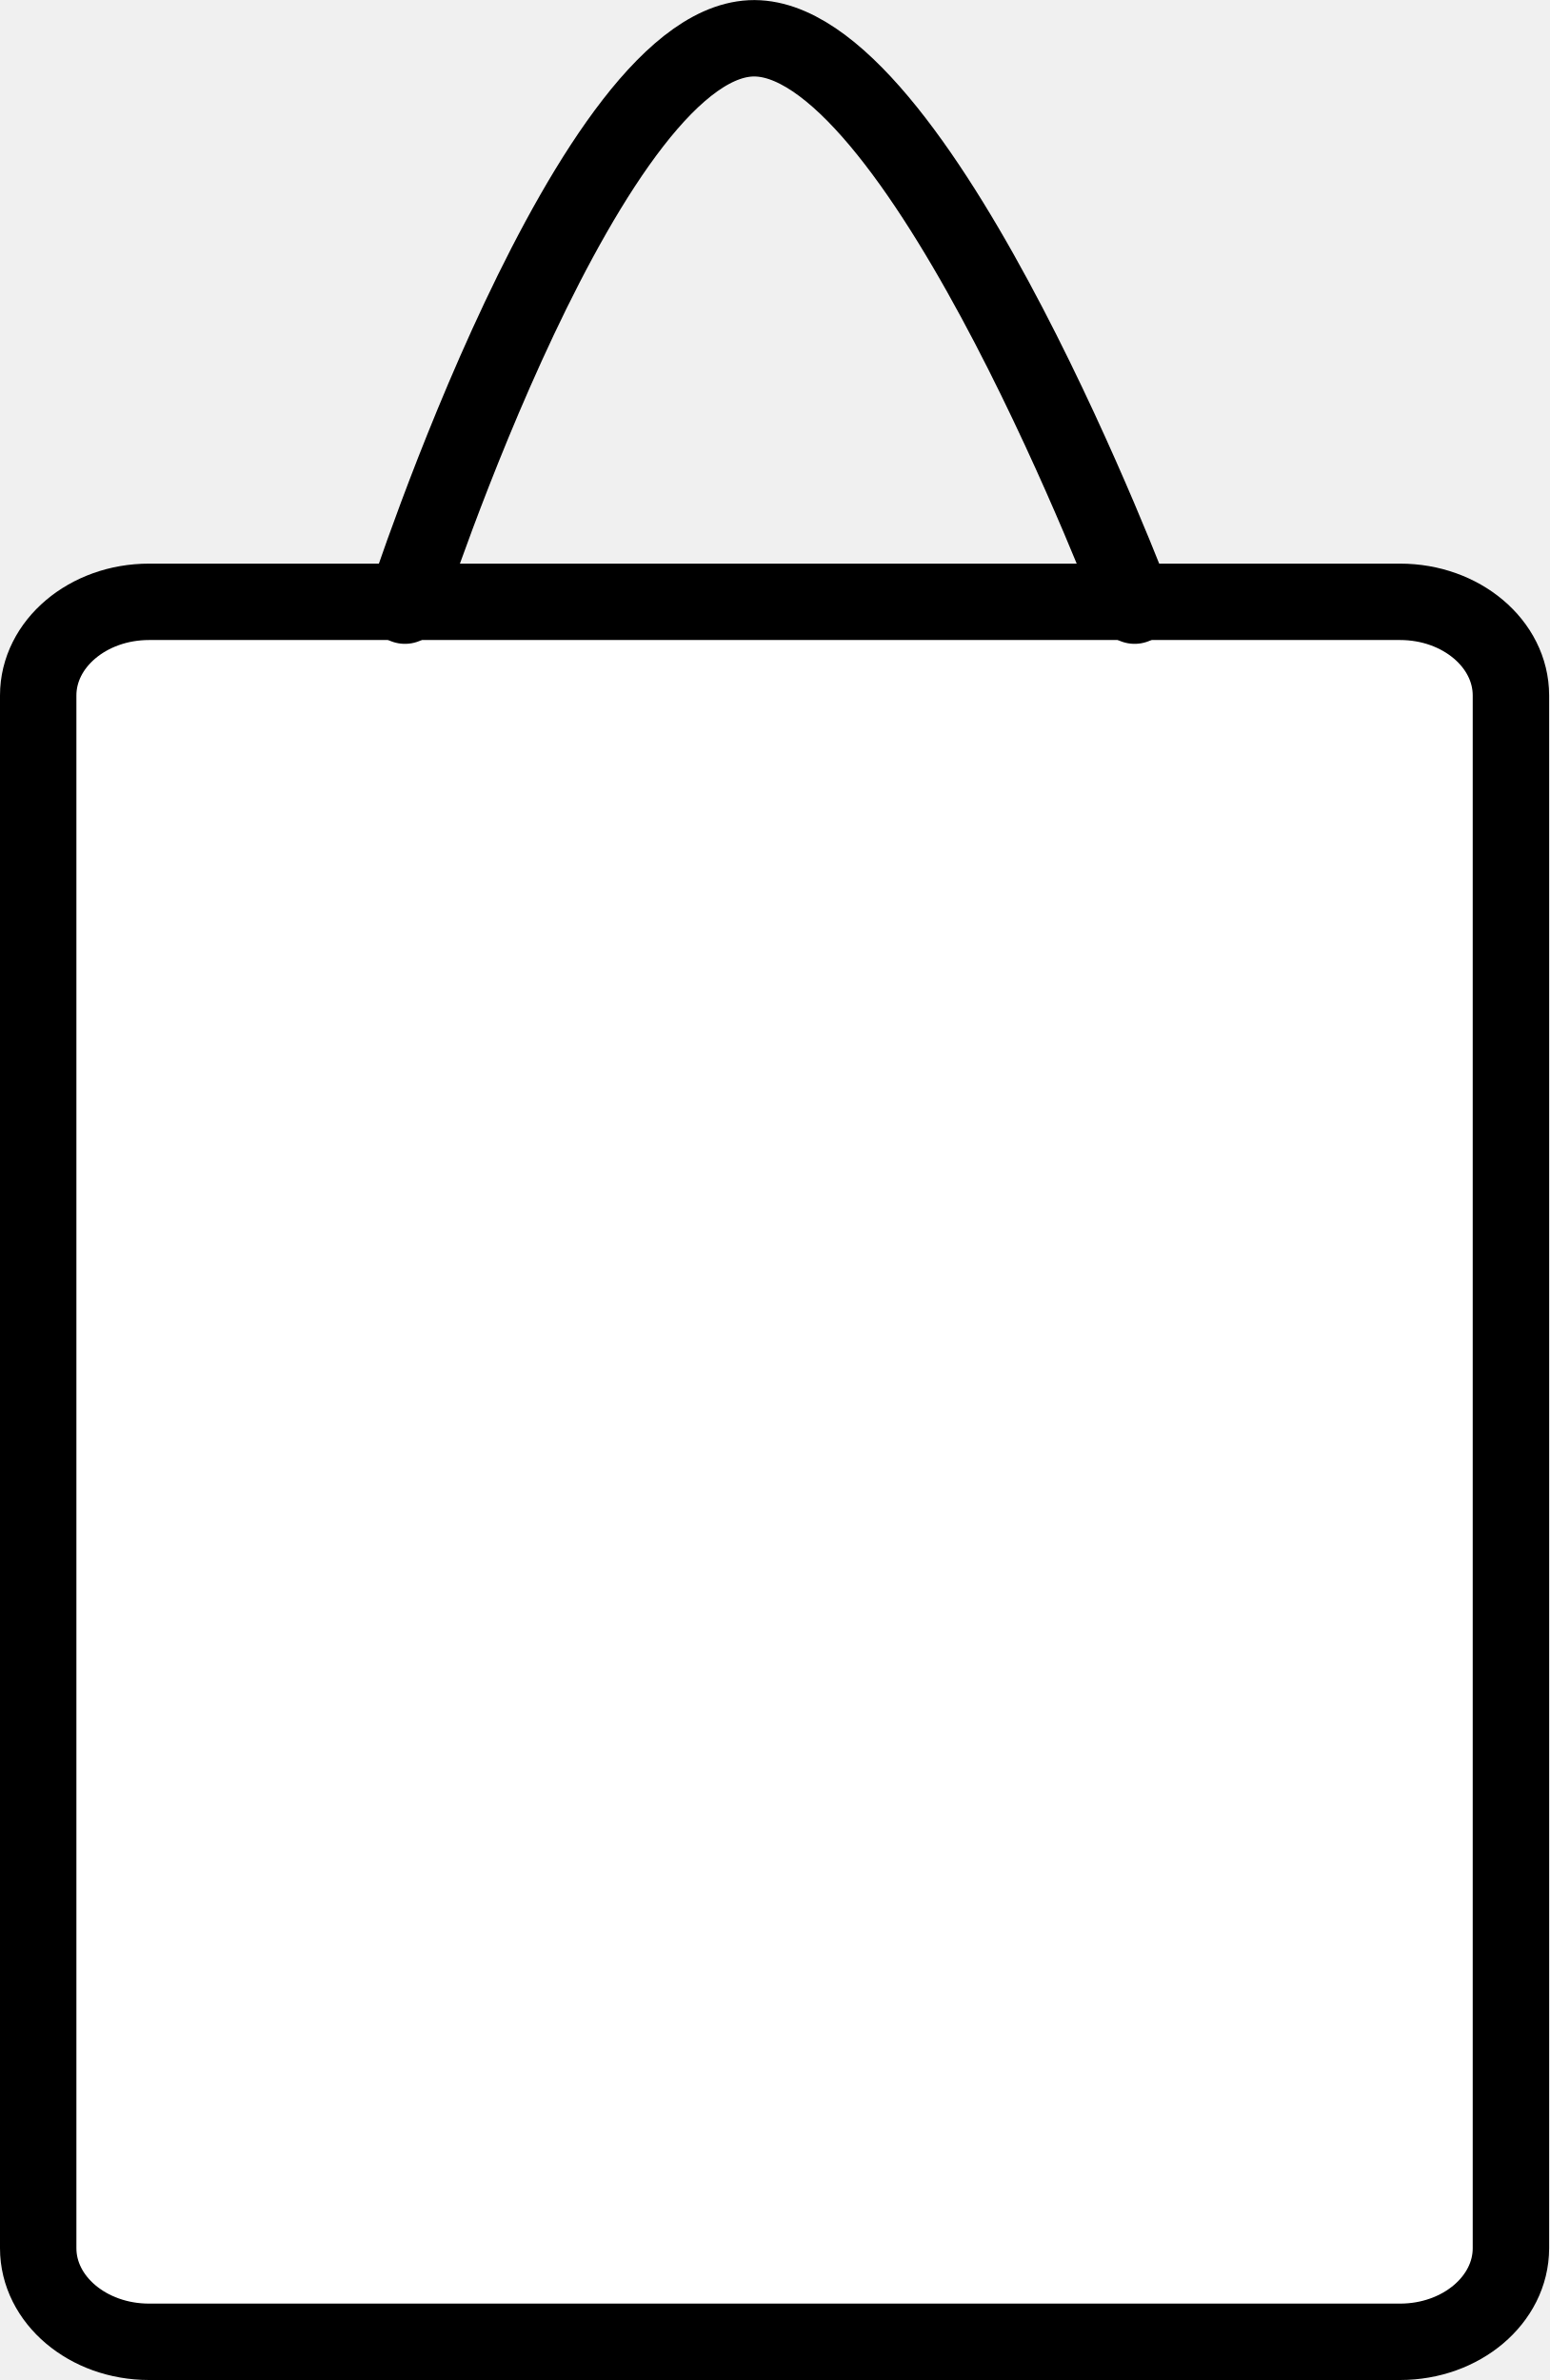
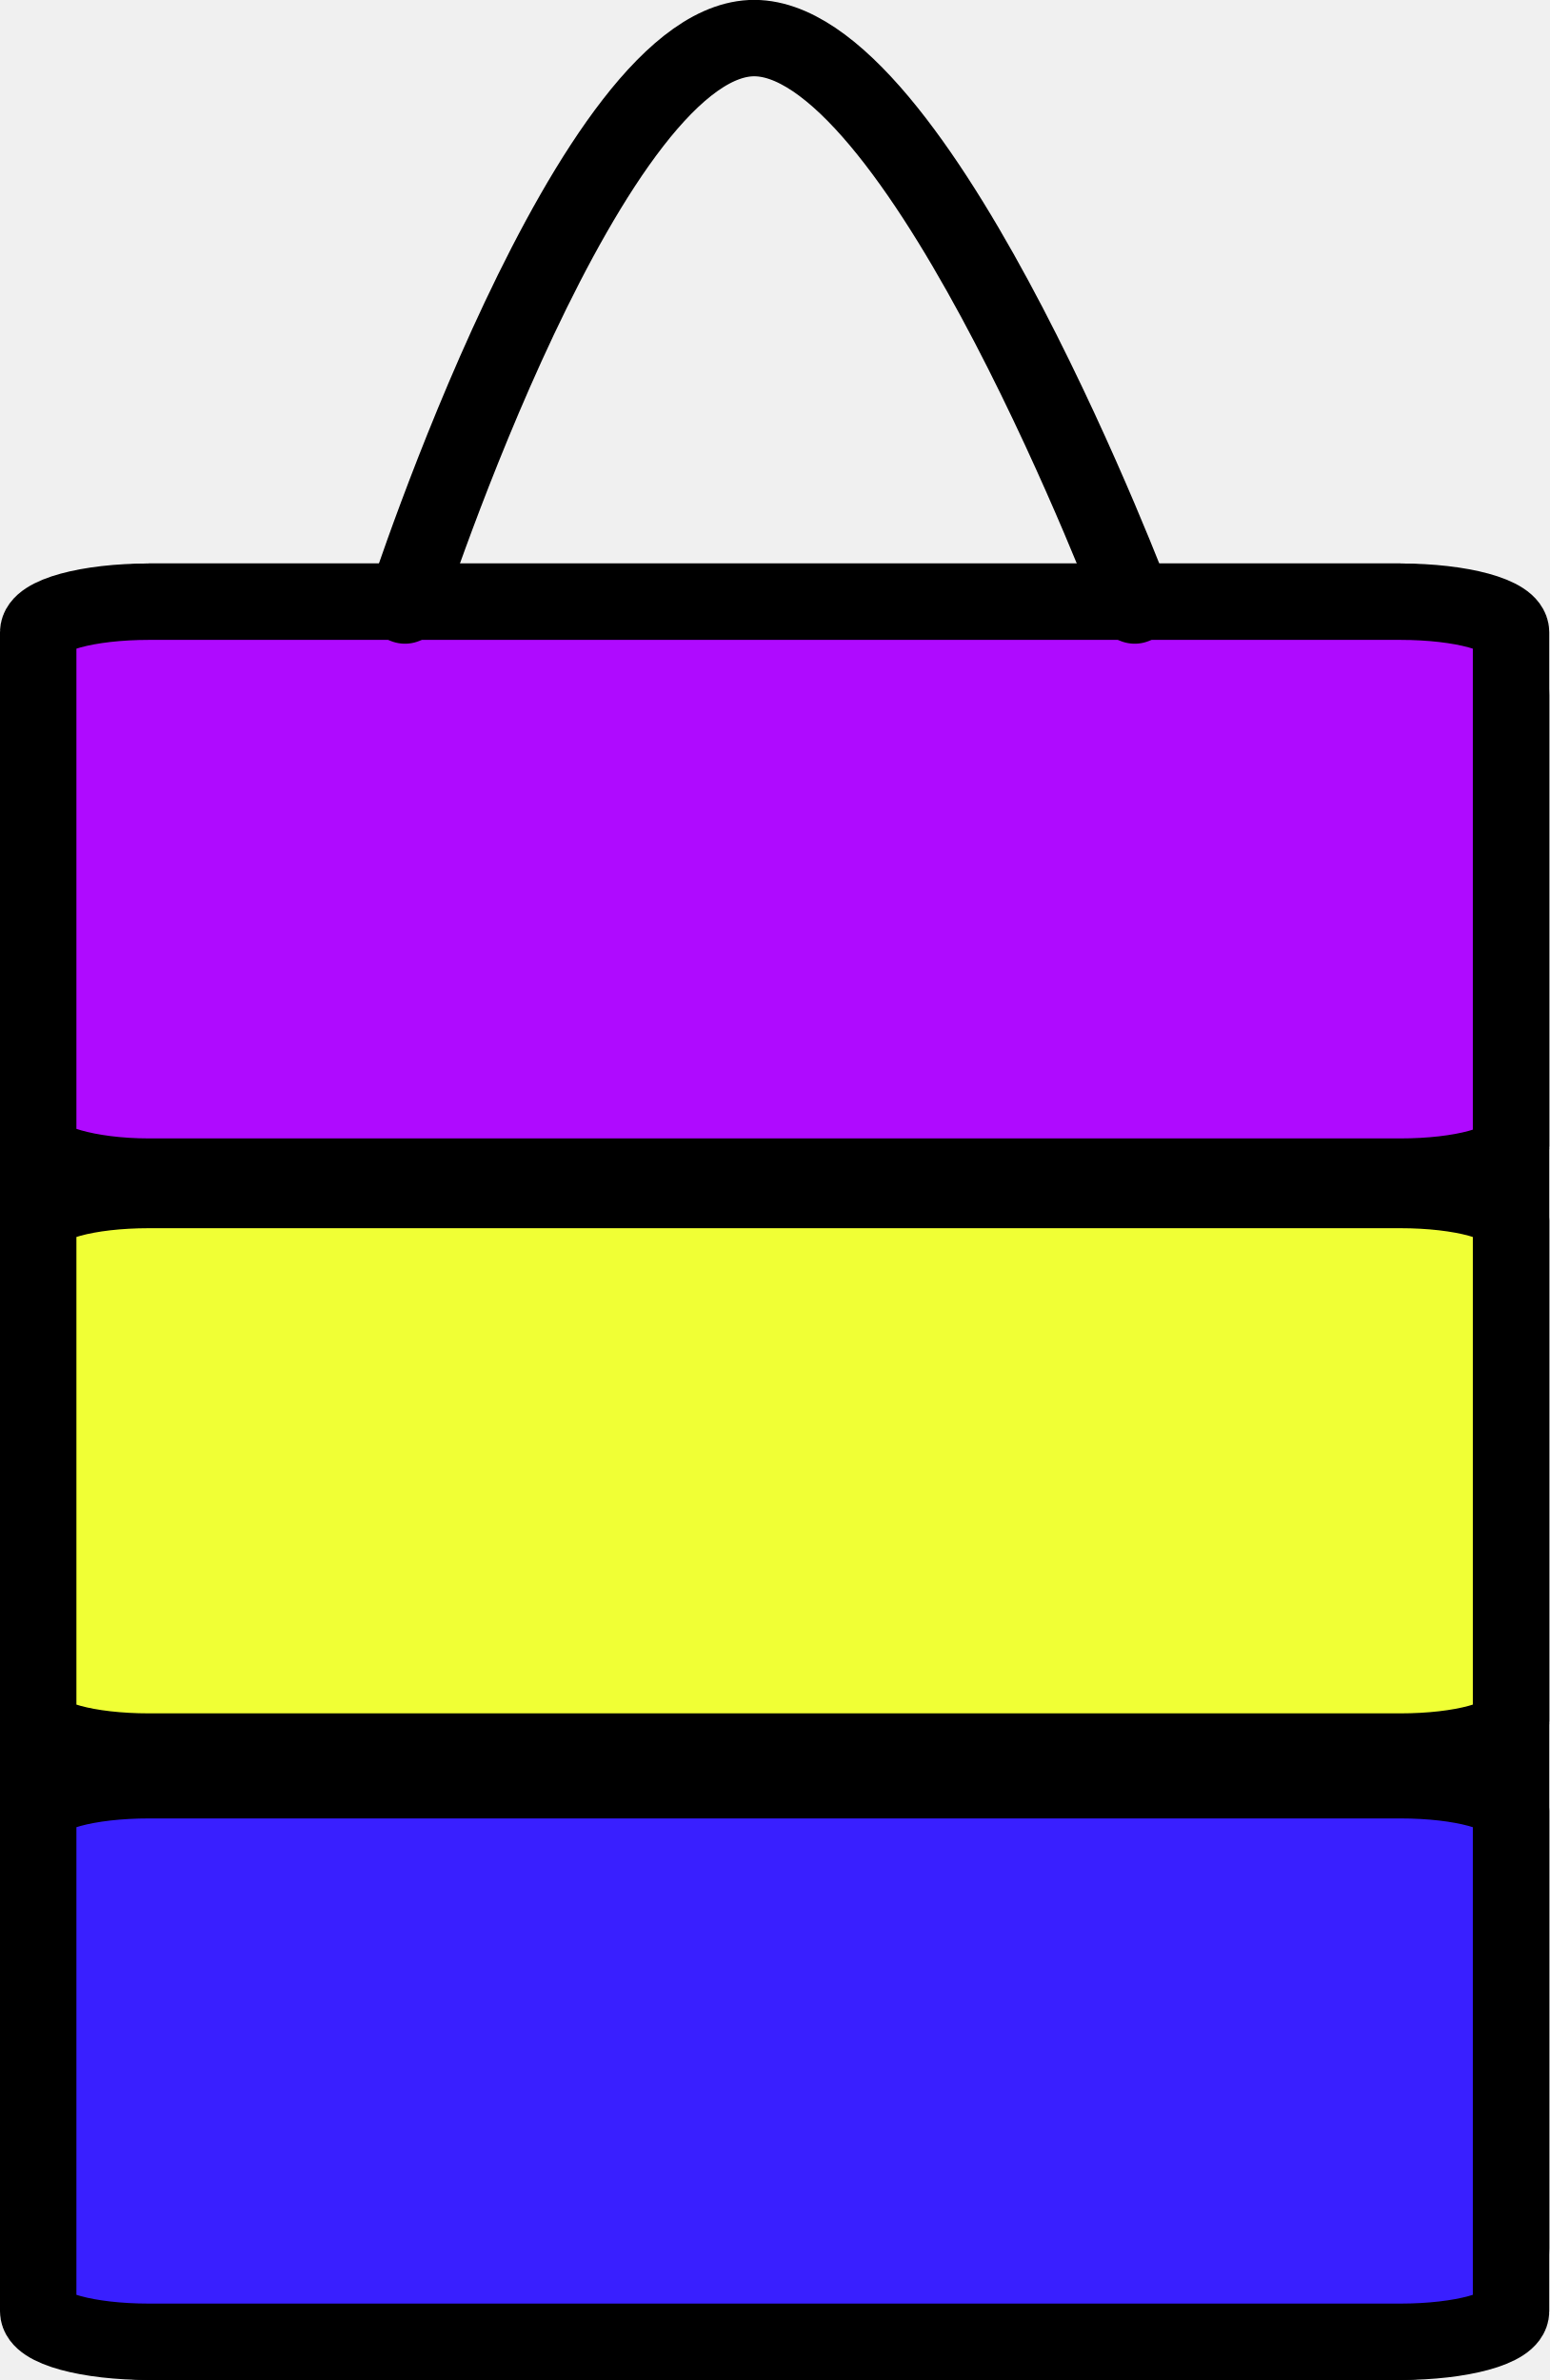
- <svg xmlns="http://www.w3.org/2000/svg" id="eS1ABtXM7fO1" shape-rendering="geometricPrecision" text-rendering="geometricPrecision" viewBox="240 40.22 81.1 124.61">
+ <svg xmlns="http://www.w3.org/2000/svg" version="1.1" id="eS1ABtXM7fO1" shape-rendering="geometricPrecision" text-rendering="geometricPrecision" x="0px" y="0px" viewBox="0 0 81.1 124.6" style="enable-background:new 0 0 81.1 124.6;" xml:space="preserve">
+   <style type="text/css">
+ 	.st0{fill:#FFFFFF;stroke:#000000;stroke-width:4;}
+ 	.st1{display:none;}
+ 	.st2{display:inline;fill:#1C00C9;stroke:#000000;stroke-width:4;}
+ 	.st3{display:inline;fill:#FFD700;stroke:#000000;stroke-width:4;}
+ 	.st4{fill:#AF0AFF;stroke:#000000;stroke-width:4;}
+ 	.st5{fill:#F0FF35;stroke:#000000;stroke-width:4;}
+ 	.st6{fill:#391FFF;stroke:#000000;stroke-width:4;}
+ 	.st7{fill:none;stroke:#000000;stroke-width:4;stroke-linecap:round;stroke-linejoin:round;}
+ </style>
+   <path class="st0" d="M7.8,31.5h65.5c3.2,0,5.8,2.2,5.8,4.9v81.3c0,2.7-2.6,4.9-5.8,4.9H7.8c-3.2,0-5.8-2.2-5.8-4.9V36.4  C2,33.7,4.6,31.5,7.8,31.5L7.8,31.5z" />
+   <g class="st1">
+     <path class="st2" d="M7.8,78.2h65.5c3.2,0,5.8,1.1,5.8,2.4v39.6c0,1.3-2.6,2.4-5.8,2.4H7.8c-3.2,0-5.8-1.1-5.8-2.4V80.6   C2,79.3,4.6,78.2,7.8,78.2L7.8,78.2z" />
+     <path class="st3" d="M7.8,32.7h65.5c3.2,0,5.8,1.1,5.8,2.4v39.6c0,1.3-2.6,2.4-5.8,2.4H7.8C4.6,77.1,2,76,2,74.7V35.1   C2,33.8,4.6,32.7,7.8,32.7L7.8,32.7z" />
+   </g>
  <g>
-     <path d="M247.8,71.73h65.5c3.2,0,5.8,2.2,5.8,4.9v81.3c0,2.7-2.6,4.9-5.8,4.9h-65.5c-3.2,0-5.8-2.2-5.8-4.9v-81.3c0-2.7,2.6-4.9,5.8-4.9Z" fill="#fff" stroke="#000" stroke-width="4" />
-     <path d="M261.2,71.93c0,0,9.8-30.2,18.5-29.7s19.7,29.7,19.7,29.7" fill="none" stroke="#000" stroke-width="4" stroke-linecap="round" stroke-linejoin="round" />
+     <path class="st4" d="M7.8,31.5h65.5c3.2,0,5.8,0.7,5.8,1.6V60c0,0.9-2.6,1.6-5.8,1.6H7.8C4.6,61.6,2,60.8,2,60V33.1   C2,32.2,4.6,31.5,7.8,31.5L7.8,31.5z" />
+     <path class="st5" d="M7.8,62.3h65.5c3.2,0,5.8,0.7,5.8,1.6v26.2c0,0.9-2.6,1.6-5.8,1.6H7.8C4.6,91.7,2,91,2,90.1V63.9   C2,63,4.6,62.3,7.8,62.3L7.8,62.3z" />
+     <path class="st6" d="M7.8,93.2h65.5c3.2,0,5.8,0.7,5.8,1.6V121c0,0.9-2.6,1.6-5.8,1.6H7.8c-3.2,0-5.8-0.7-5.8-1.6V94.8   C2,93.9,4.6,93.2,7.8,93.2L7.8,93.2z" />
  </g>
+   <path class="st7" d="M21.2,31.7c0,0,9.8-30.2,18.5-29.7s19.7,29.7,19.7,29.7" />
</svg>
